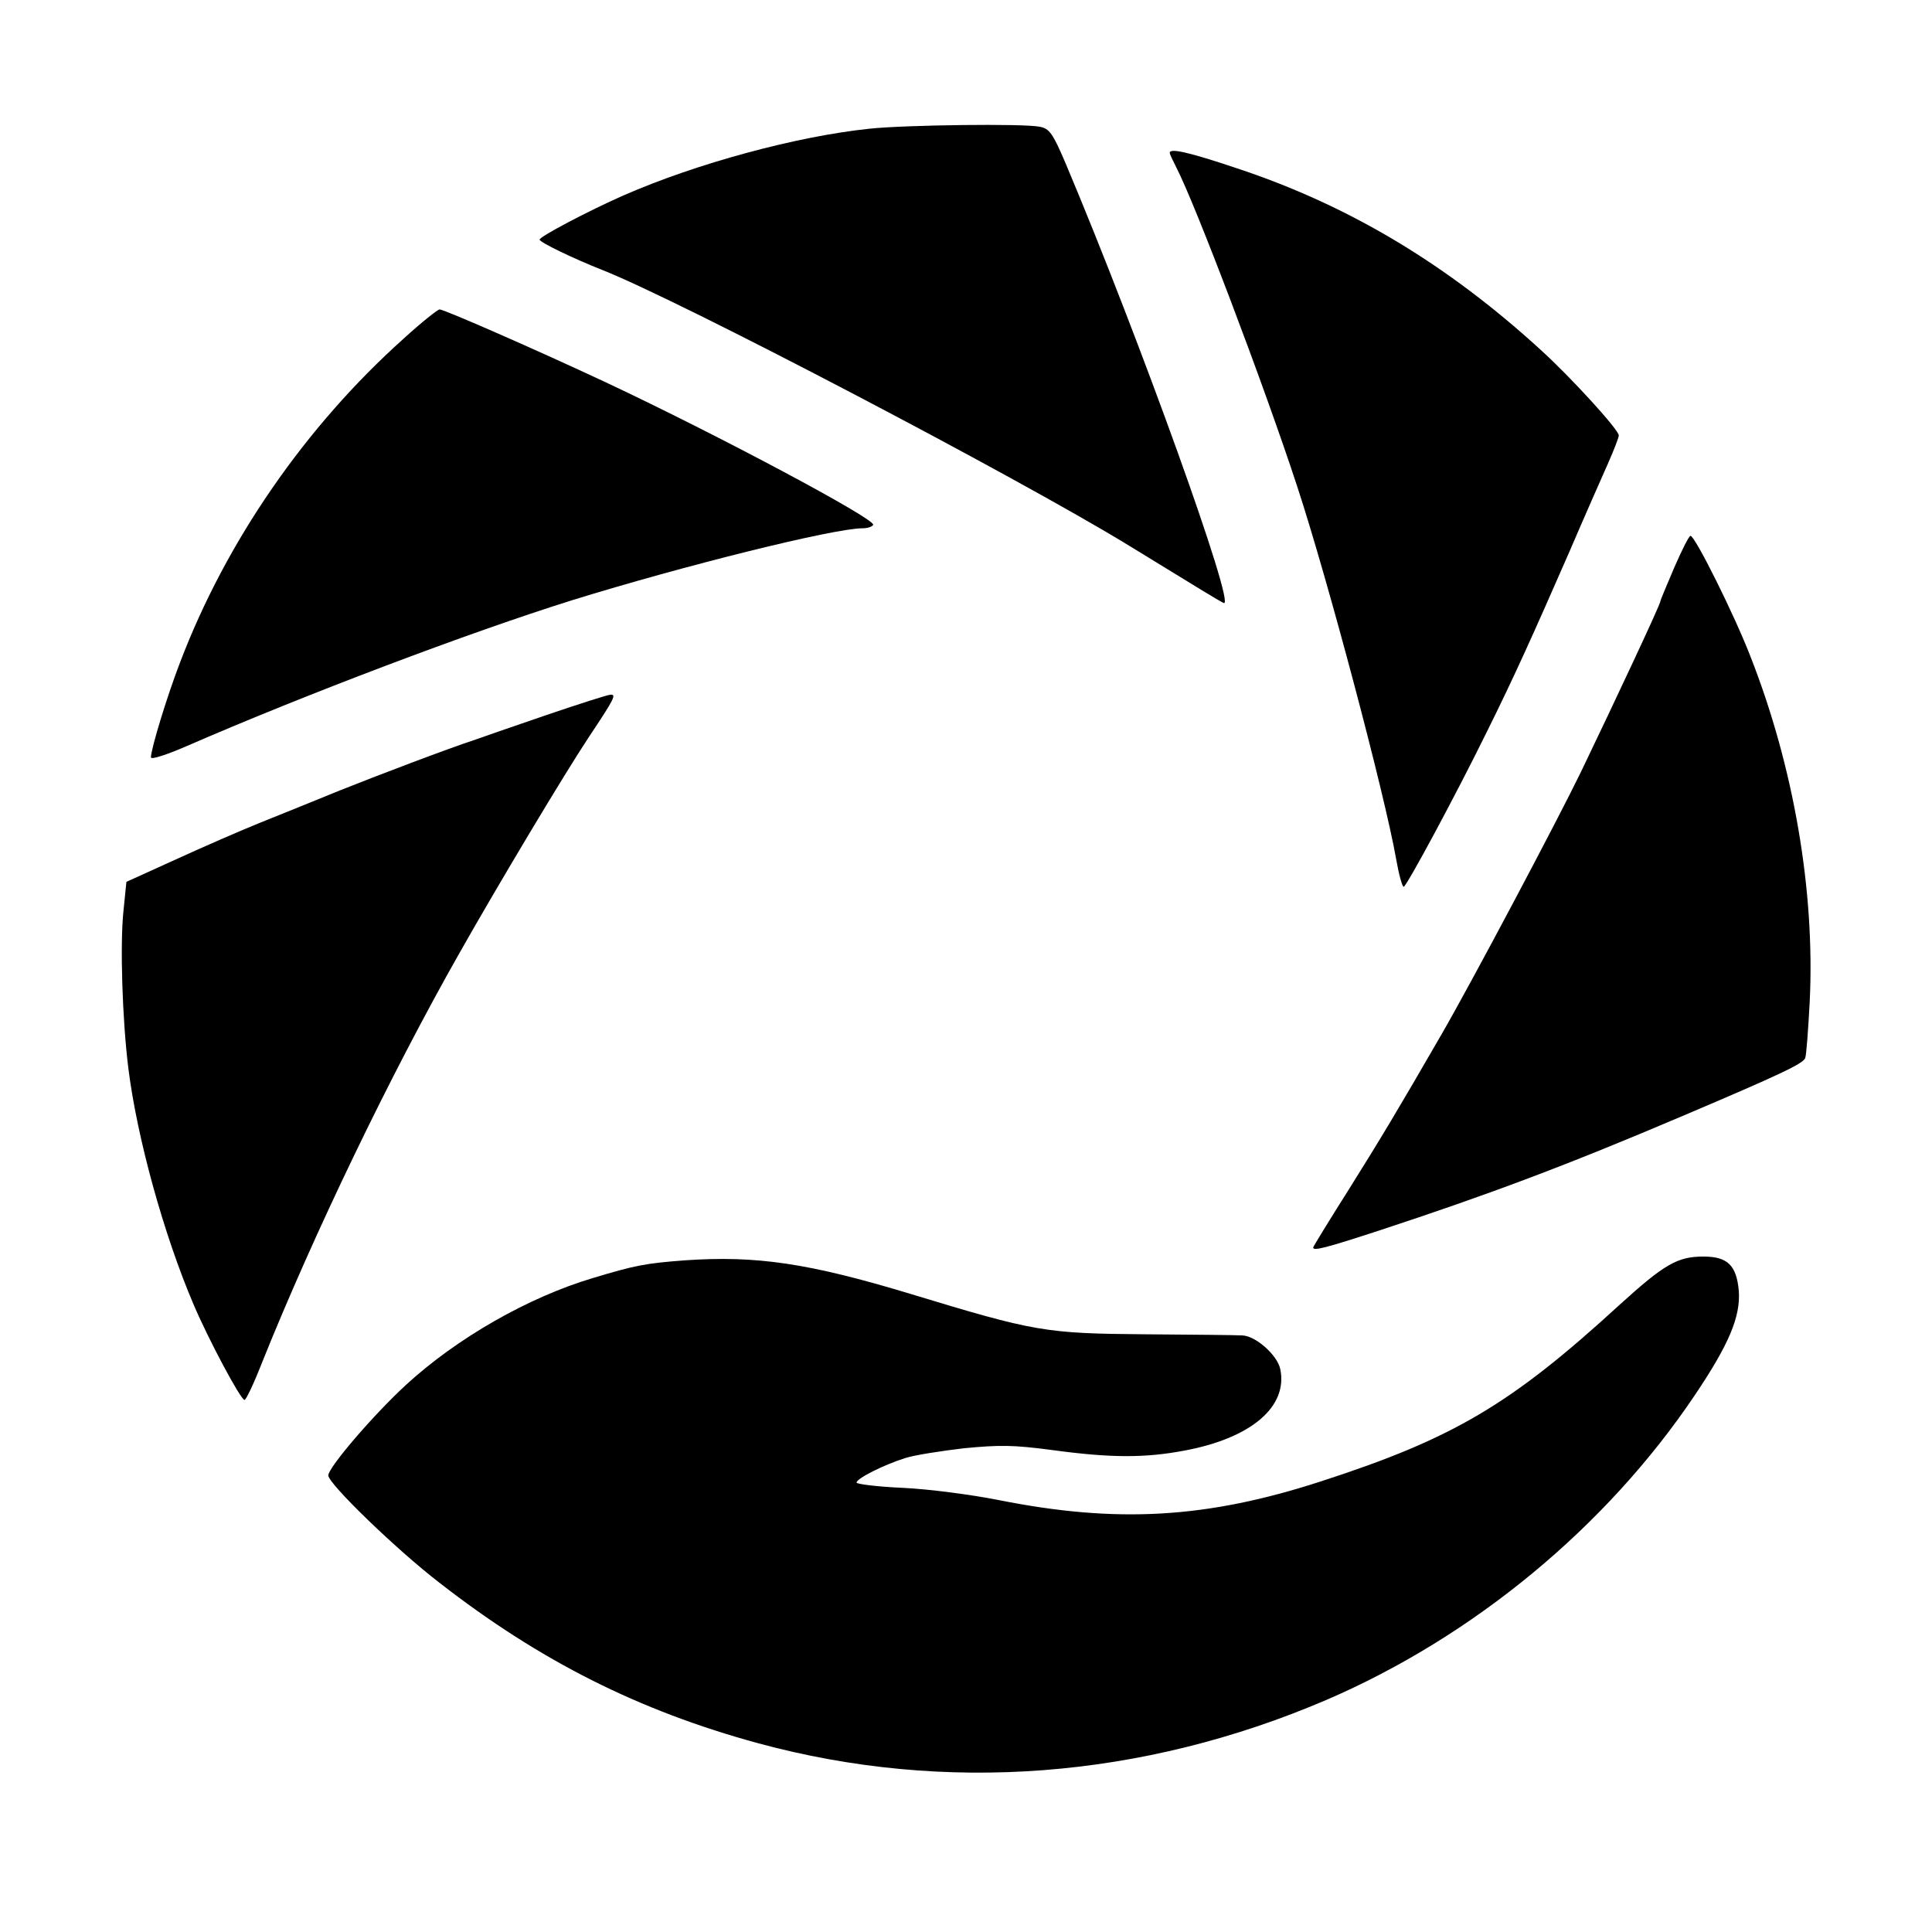
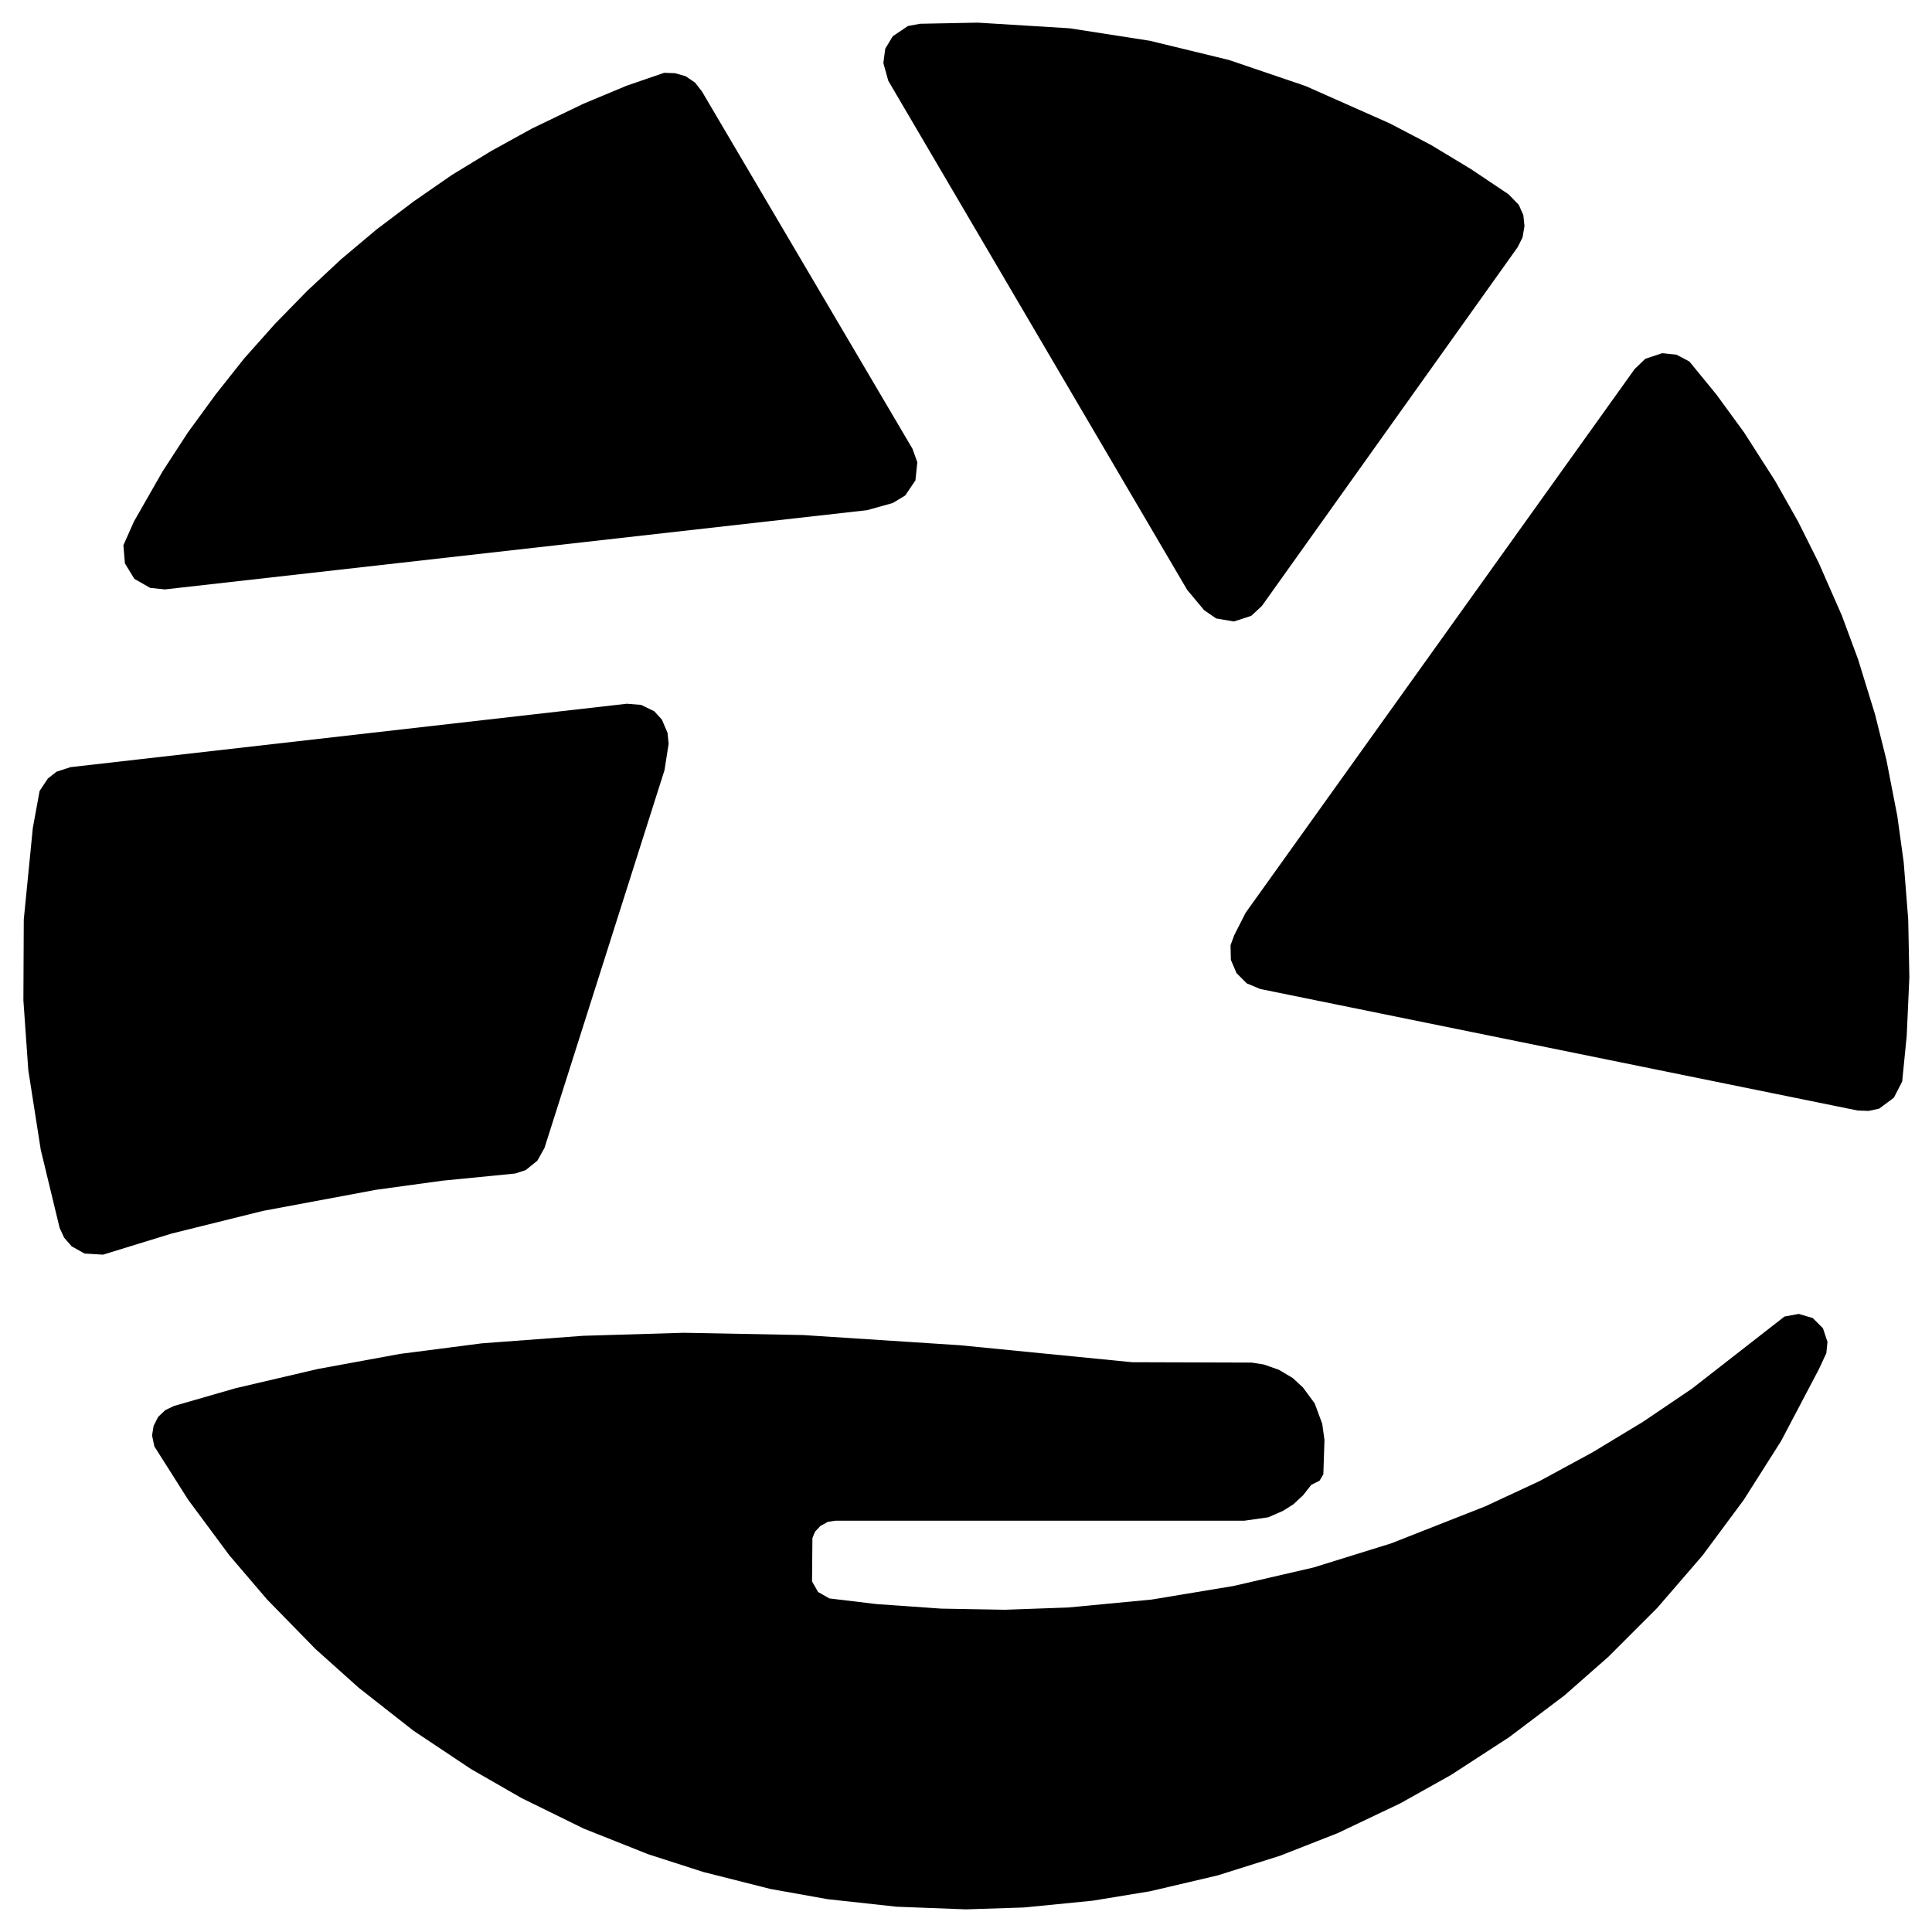
<svg xmlns="http://www.w3.org/2000/svg" viewBox="0 0 512 512" aria-hidden="true" preserveAspectRatio="xMidYMid meet">
-   <g transform="translate(0,512) scale(0.1,-0.1)" fill="#000" stroke="none">
-     <path d="M2305 4779 c-193 -20 -459 -92 -653 -177 -93 -41 -222 -109 -222 -117 0 -7 89 -50 165 -80 206 -81 1098 -548 1397 -731 189 -116 243 -149 251 -152 34 -15 -222 698 -419 1165 -34 80 -43 92 -68 97 -41 9 -356 5 -451 -5z" />
-     <path d="M3100 4715 c0 -4 8 -20 17 -38 50 -96 234 -581 321 -847 82 -250 232 -816 262 -987 7 -40 16 -73 20 -73 7 0 137 241 220 410 73 147 122 256 220 480 39 91 85 195 101 231 16 36 29 70 29 75 0 15 -125 152 -205 225 -250 229 -511 385 -807 483 -128 43 -178 54 -178 41z" />
-     <path d="M1069 4222 c-260 -233 -470 -537 -592 -858 -34 -88 -77 -229 -77 -251 0 -7 42 7 93 29 317 138 751 302 1022 387 297 92 695 191 771 191 13 0 25 4 28 9 9 14 -409 237 -709 378 -186 87 -428 193 -440 193 -5 0 -49 -35 -96 -78z" />
-     <path d="M4437 3616 c-20 -47 -37 -87 -37 -90 0 -8 -121 -266 -210 -451 -63 -130 -292 -562 -372 -700 -112 -194 -160 -274 -244 -408 -52 -82 -94 -151 -94 -153 0 -10 34 -1 175 45 289 95 495 172 805 304 259 110 318 138 324 153 3 7 8 75 12 151 14 291 -42 620 -157 913 -42 109 -147 320 -159 320 -4 0 -23 -38 -43 -84z" />
-     <path d="M1445 3224 c-88 -30 -171 -59 -185 -64 -76 -25 -260 -95 -360 -135 -63 -26 -158 -64 -210 -85 -52 -21 -153 -65 -225 -98 l-130 -59 -8 -79 c-9 -88 -3 -284 13 -414 23 -185 94 -442 173 -627 40 -94 125 -253 135 -253 4 0 25 44 46 98 136 339 340 763 524 1087 103 182 277 473 344 574 66 99 72 111 56 110 -7 0 -85 -25 -173 -55z" />
-     <path d="M1815 1780 c-105 -8 -131 -13 -244 -47 -171 -51 -360 -159 -495 -283 -86 -79 -206 -219 -206 -240 0 -22 181 -197 294 -284 267 -208 530 -340 846 -426 494 -134 1017 -94 1505 115 390 168 742 459 976 807 91 135 122 209 117 277 -6 68 -30 91 -94 91 -69 0 -104 -21 -221 -127 -289 -265 -441 -355 -793 -469 -302 -98 -540 -112 -855 -49 -71 14 -185 29 -252 32 -68 3 -123 10 -123 14 0 11 72 47 129 65 25 8 96 19 156 26 94 9 130 9 235 -5 155 -21 245 -21 350 -1 176 33 273 116 253 215 -7 37 -65 89 -101 90 -15 1 -130 2 -257 3 -265 2 -293 7 -622 107 -271 82 -409 102 -598 89z" />
-   </g>
+   <path fill="#000" fill-rule="evenodd" d="M240.6,6.9 L236.6,9.6 L234.6,12.9 L234.1,16.7 L235.4,21.4 L314.6,156.3 L319.1,161.7 L322.3,163.9 L327,164.7 L331.6,163.2 L334.4,160.6 L402.2,65.5 L403.5,62.9 L404,59.9 L403.7,57 L402.5,54.3 L399.8,51.5 L389.8,44.8 L379.2,38.4 L368.3,32.7 L346,22.8 L325.7,15.9 L304.7,10.8 L283.5,7.5 L259.1,6 L243.8,6.3Z M32.7,144.5 L33.1,149.3 L35.6,153.4 L39.8,155.8 L43.7,156.2 L229.8,135.2 L236.6,133.3 L239.9,131.3 L242.6,127.3 L243.1,122.5 L241.8,118.9 L186,24.2 L184.2,21.9 L181.7,20.2 L178.9,19.4 L176,19.3 L166.1,22.7 L154.6,27.5 L140.9,34.1 L130.2,40 L119.7,46.4 L109.6,53.4 L99.8,60.8 L90.4,68.7 L81.5,77 L72.9,85.8 L64.7,95 L57.1,104.6 L49.8,114.6 L43.1,124.9 L35.5,138.2Z M326.1,250.5 L326.2,254.4 L327.7,257.9 L330.4,260.6 L334,262.1 L492.3,294.3 L495.2,294.4 L498,293.8 L501.9,290.9 L504.1,286.6 L505.3,274.5 L506,259 L505.7,243.7 L504.5,228.5 L502.8,216.2 L499.9,201.3 L496.9,189.3 L492.4,174.7 L488.1,163.1 L482,149.2 L476.5,138.2 L470.4,127.4 L462.2,114.6 L454.9,104.6 L447.7,95.8 L444.3,94 L440.5,93.6 L436,95.1 L433.2,97.8 L330.1,241.9 L327.1,247.8Z M15,204.5 L12.7,206.3 L10.5,209.6 L8.7,219.4 L6.3,243.7 L6.2,265.1 L7.5,283.6 L10.8,304.7 L15.8,325.4 L17,328 L19,330.3 L22.4,332.2 L27.3,332.5 L45.5,326.9 L69.7,320.9 L99.7,315.3 L117.2,312.9 L136.5,311 L139.3,310.1 L142.4,307.6 L144.3,304.2 L176.1,204.1 L177.2,197.1 L176.9,194.2 L175.4,190.7 L173.4,188.5 L169.9,186.8 L166.1,186.5 L18.7,203.3Z M40.9,383.3 L49.9,397.5 L60.8,412.2 L70.8,423.9 L83.6,437 L95.1,447.3 L109.5,458.6 L124.8,468.8 L138.2,476.5 L154.7,484.6 L171.8,491.4 L186.4,496.1 L204.2,500.6 L219.3,503.3 L237.6,505.3 L256,506 L271.4,505.5 L289.6,503.7 L304.8,501.2 L322.7,497 L339.2,491.8 L354.5,485.8 L371.1,477.9 L384.5,470.4 L399.9,460.4 L414.6,449.3 L426.2,439.1 L439.2,426.1 L451.2,412.2 L462.1,397.5 L472,381.9 L482,362.9 L484,358.6 L484.3,355.6 L483.1,352 L480.4,349.3 L476.7,348.2 L472.9,348.9 L448.4,368 L435.4,376.8 L422,384.9 L408,392.5 L393.6,399.2 L368.7,409 L348.1,415.4 L326.9,420.3 L305.2,423.9 L283.1,426 L266.3,426.6 L249.4,426.3 L232.3,425.1 L219.8,423.6 L216.8,421.9 L215.2,419.1 L215.3,407.6 L216,405.9 L217.4,404.4 L219.4,403.3 L221.4,403 L329.8,403 L336.1,402.1 L340,400.4 L342.7,398.7 L345.3,396.3 L347.5,393.5 L349.7,392.4 L350.7,390.7 L351,381.6 L350.4,377.3 L348.4,371.9 L345.3,367.7 L342.6,365.2 L338.9,363 L334.9,361.6 L331.7,361.1 L300,361 L254.4,356.5 L212.8,353.8 L181.2,353.2 L154.5,354 L127.7,356 L106,358.8 L84.2,362.8 L62.4,367.9 L46.1,372.6 L43.8,373.7 L41.9,375.5 L40.7,377.9 L40.3,380.4Z" />
</svg>
